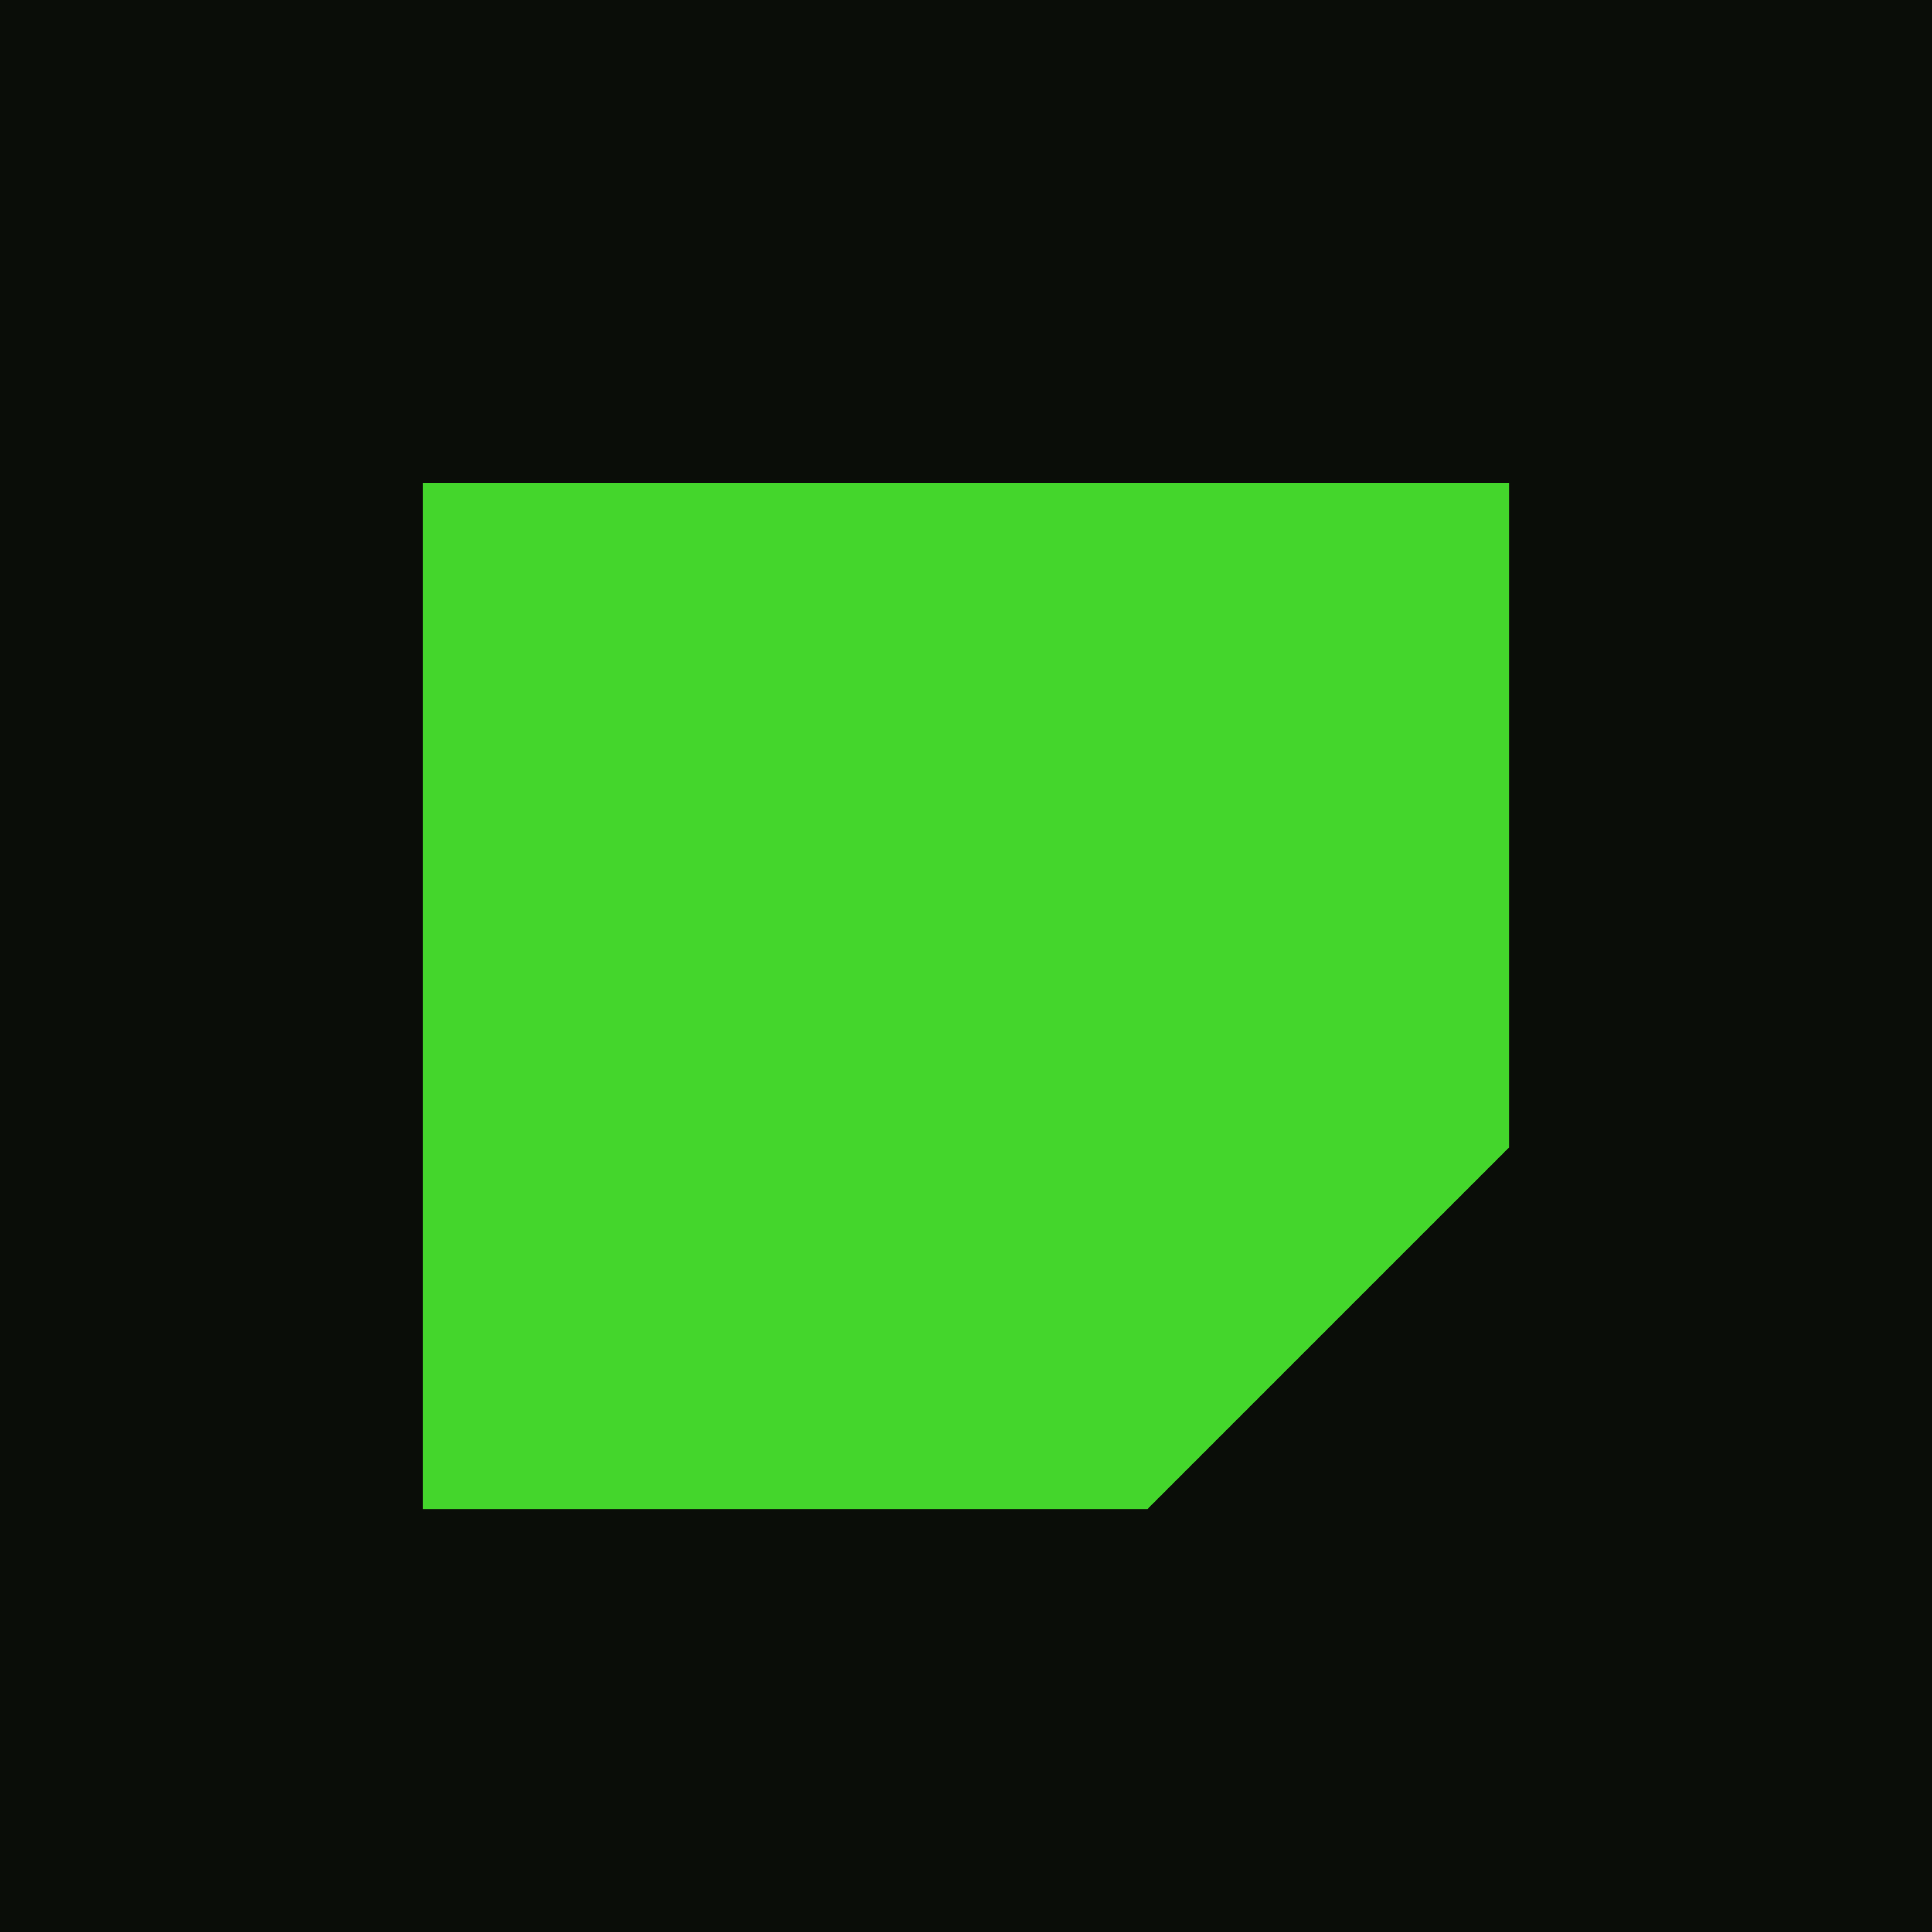
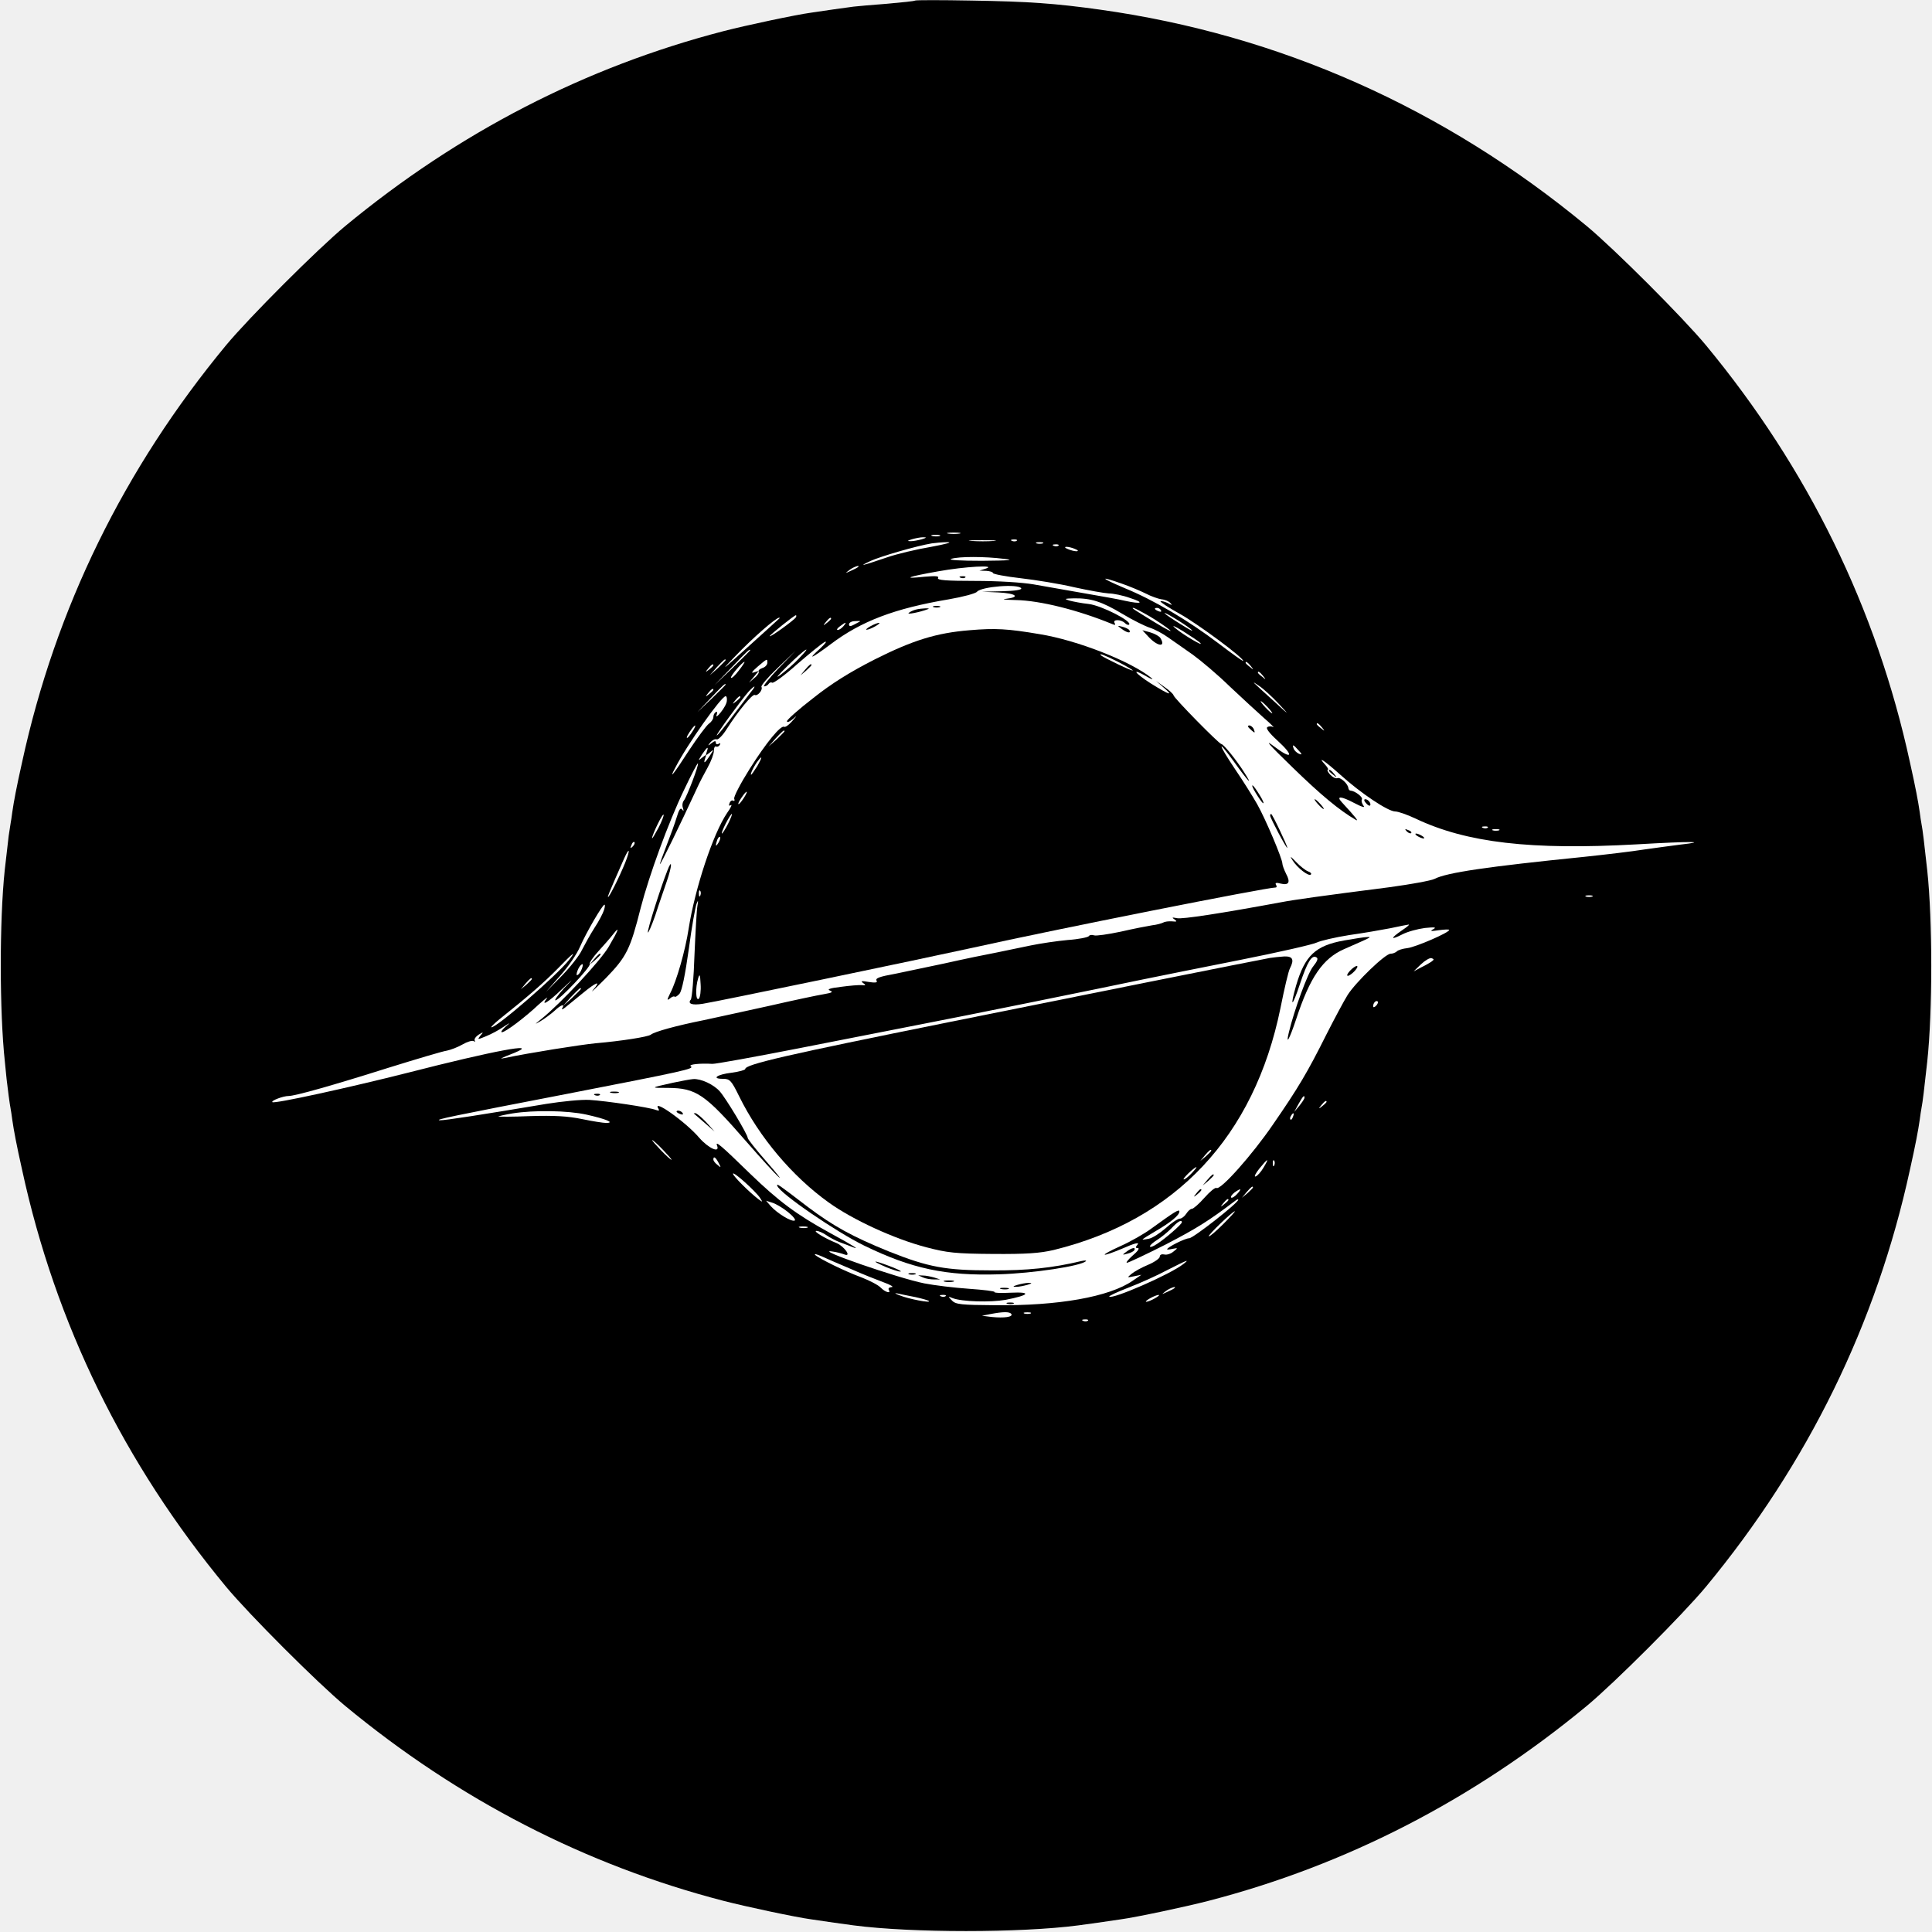
- <svg xmlns="http://www.w3.org/2000/svg" width="64" height="64" viewBox="0 0 64 64">
-   <rect width="64" height="64" fill="#0A0D08" />
-   <path d="M14 16 L50 16 L50 38 L38 50 L14 50 Z" fill="#44D62C" />
+ <svg xmlns="http://www.w3.org/2000/svg" version="1.0" width="1024pt" height="1024pt" viewBox="0 0 1024 1024" preserveAspectRatio="xMidYMid meet">
+   <g transform="translate(0,1024) scale(0.1,-0.1)" fill="#000000" stroke="none">
+     <path fill="#ffffff" stroke="none" d="M4850 10237 c-3 -3 -70 -10 -150 -17 -80 -6 -158 -13 -175 -15 -32 -4 -167 -23 -225 -32 -82 -11 -345 -67 -465 -98 -733 -190 -1405 -537 -2005 -1033 -148 -123 -509 -484 -632 -632 -541 -654 -904 -1395 -1081 -2210 -30 -134 -44 -209 -52 -265 -3 -23 -7 -50 -9 -60 -2 -11 -6 -40 -10 -65 -5 -42 -8 -69 -21 -182 -28 -266 -28 -752 1 -1018 2 -25 7 -65 9 -90 7 -60 16 -130 21 -155 2 -10 6 -37 9 -60 8 -56 22 -131 52 -265 177 -816 539 -1555 1081 -2210 123 -148 484 -509 632 -632 600 -496 1272 -843 2005 -1033 120 -31 383 -87 465 -98 58 -9 193 -28 225 -32 305 -40 885 -40 1190 0 32 4 167 23 225 32 82 11 345 67 465 98 733 190 1405 537 2005 1033 148 123 509 484 632 632 541 654 904 1395 1081 2210 30 134 44 209 52 265 3 23 7 50 9 60 7 35 15 105 31 250 28 262 28 748 0 1010 -16 145 -24 215 -31 250 -2 10 -6 37 -9 60 -8 56 -22 131 -52 265 -177 815 -540 1556 -1081 2210 -123 148 -484 509 -632 632 -755 625 -1629 1014 -2580 1147 -237 33 -376 43 -680 48 -162 3 -297 3 -300 0z" />
+     <path d="M4850 10237 c-3 -3 -70 -10 -150 -17 -80 -6 -158 -13 -175 -15 -32 -4 -167 -23 -225 -32 -82 -11 -345 -67 -465 -98 -733 -190 -1405 -537 -2005 -1033 -148 -123 -509 -484 -632 -632 -541 -654 -904 -1395 -1081 -2210 -30 -134 -44 -209 -52 -265 -3 -23 -7 -50 -9 -60 -2 -11 -6 -40 -10 -65 -5 -42 -8 -69 -21 -182 -28 -266 -28 -752 1 -1018 2 -25 7 -65 9 -90 7 -60 16 -130 21 -155 2 -10 6 -37 9 -60 8 -56 22 -131 52 -265 177 -816 539 -1555 1081 -2210 123 -148 484 -509 632 -632 600 -496 1272 -843 2005 -1033 120 -31 383 -87 465 -98 58 -9 193 -28 225 -32 305 -40 885 -40 1190 0 32 4 167 23 225 32 82 11 345 67 465 98 733 190 1405 537 2005 1033 148 123 509 484 632 632 541 654 904 1395 1081 2210 30 134 44 209 52 265 3 23 7 50 9 60 7 35 15 105 31 250 28 262 28 748 0 1010 -16 145 -24 215 -31 250 -2 10 -6 37 -9 60 -8 56 -22 131 -52 265 -177 815 -540 1556 -1081 2210 -123 148 -484 509 -632 632 -755 625 -1629 1014 -2580 1147 -237 33 -376 43 -680 48 -162 3 -297 3 -300 0z m234.9 -2825.1 c-16.9 -2.6 -42.9 -2.6 -58.5 0 -16.9 2.6 -3.9 5.2 28.6 5.2 32.5 0 45.5 -2.6 29.9 -5.2 z m-104 -13 c-9.1 -2.6 -27.3 -2.6 -39 0 -13 3.9 -5.2 6.5 15.6 6.5 22.1 0 31.2 -2.6 23.4 -6.5 z m-94.9 -16.9 c-18.2 -5.2 -44.2 -10.4 -58.5 -10.4 -20.8 0 -19.5 2.6 6.5 10.4 18.2 5.2 44.2 10.4 58.5 10.4 20.8 0 19.5 -2.6 -6.5 -10.4 z m380.9 -9.1 c-29.9 -2.6 -83.2 -2.6 -117 0 -33.8 2.6 -9.1 3.9 54.6 3.9 65 0 92.3 -1.3 62.4 -3.9 z m122.2 1.3 c-3.9 -3.9 -15.6 -5.2 -24.7 -1.3 -10.4 3.9 -6.5 7.8 7.8 7.8 14.3 1.3 22.1 -2.6 16.9 -6.5 z m-453.7 -32.5 c-76.7 -13 -182 -37.7 -234 -55.9 -141.7 -48.1 -152.1 -49.4 -88.4 -19.5 53.3 24.7 245.7 80.6 325 93.6 18.2 2.6 55.9 6.5 84.5 6.5 28.6 0 -10.4 -10.4 -87.1 -24.7 z m591.5 18.2 c-9.1 -2.6 -24.7 -2.6 -32.5 0 -9.1 3.9 -2.6 6.5 15.6 6.5 18.2 0 24.7 -2.6 16.9 -6.5 z m83.2 -11.7 c-3.9 -3.9 -15.6 -5.2 -24.7 -1.3 -10.4 3.9 -6.5 7.8 7.8 7.8 14.3 1.3 22.1 -2.6 16.9 -6.5 z m88.4 -18.2 c16.9 -6.5 18.2 -11.7 6.5 -11.7 -10.4 0 -31.2 5.2 -45.5 11.7 -16.9 6.5 -18.2 11.7 -6.5 11.7 10.4 0 31.2 -5.2 45.5 -11.7 z m-377 -52 c59.8 -6.5 31.2 -9.1 -117 -10.4 -115.7 0 -182 3.9 -162.5 10.4 40.3 13 176.8 13 279.5 0 z m-774.8 -44.2 c-2.6 -2.6 -19.5 -11.7 -37.7 -19.5 -31.2 -14.3 -31.2 -14.3 -7.8 3.9 20.8 16.9 63.7 31.2 45.5 15.6 z m677.3 -7.8 l-32.5 -10.4 36.4 -1.3 c19.5 -1.3 35.1 -6.5 35.1 -11.7 0 -5.2 66.3 -18.2 146.9 -27.3 79.3 -9.1 208 -29.9 284.7 -48.1 76.7 -16.9 158.6 -31.2 182 -32.5 23.4 0 75.4 -10.4 114.4 -24.7 76.7 -24.7 61.1 -33.8 -28.6 -14.3 -31.2 7.8 -128.7 24.7 -218.4 40.3 -89.7 15.6 -209.3 36.4 -266.5 46.8 -62.4 10.4 -185.9 18.2 -309.4 18.2 -152.1 0 -202.8 3.9 -196.3 15.6 6.5 10.4 -11.7 11.7 -72.8 6.5 -122.2 -13 -88.4 0 72.8 28.6 143 26 317.2 35.1 252.2 14.3 z m721.5 -79.3 c41.6 -14.3 100.1 -39 128.7 -53.3 27.3 -14.3 65 -27.3 81.9 -29.9 18.2 -1.3 39 -10.4 46.8 -19.5 13 -13 9.1 -13 -14.3 0 -16.9 7.8 -33.8 11.7 -37.7 9.1 -2.6 -3.9 42.9 -33.8 104 -67.6 94.9 -53.3 334.1 -230.1 334.1 -248.3 0 -3.9 -58.5 37.7 -130 92.3 -161.2 122.2 -343.2 230.1 -499.2 293.8 -128.7 54.6 -136.5 66.3 -14.3 23.4 z m-533 -24.7 c5.2 -7.8 -32.5 -14.3 -100.1 -15.6 l-107.9 -2.6 88.4 -3.9 c93.6 -5.2 117 -24.7 39 -33.8 -27.3 -2.6 -3.9 -5.2 52 -6.5 130 -2.6 330.2 -53.3 508.3 -126.1 18.2 -7.8 22.1 -6.5 15.6 3.9 -13 20.8 33.8 20.8 54.6 0 7.8 -7.8 18.2 -11.7 22.1 -7.8 18.2 16.9 -146.9 101.4 -214.5 109.2 -37.7 3.9 -83.2 13 -102.7 18.2 -28.6 9.1 -24.7 10.4 24.7 11.7 91 1.3 146.9 -16.9 256.1 -81.9 55.9 -33.8 122.2 -66.3 146.9 -74.1 24.7 -7.8 68.9 -31.2 97.5 -52 28.6 -19.5 87.1 -61.1 130 -91 42.9 -31.2 131.3 -105.3 195 -167.7 65 -61.1 146.9 -136.5 182 -167.7 36.4 -31.2 57.2 -53.3 49.4 -48.1 -9.1 5.2 -23.4 5.2 -31.2 0 -10.4 -5.2 9.1 -31.2 53.3 -71.5 91 -83.2 78 -104 -19.5 -29.9 -54.6 41.6 -26 9.1 97.5 -110.5 150.8 -146.9 249.6 -228.8 336.7 -279.5 18.2 -10.4 1.3 11.7 -74.1 93.6 -31.2 33.8 -3.9 32.5 65 -3.9 41.6 -22.1 61.1 -27.3 50.7 -15.6 -9.1 11.7 -13 27.3 -9.1 33.8 7.8 11.7 -36.4 45.5 -59.8 46.8 -6.5 0 -10.4 6.5 -11.7 13 -1.3 22.1 -41.6 59.8 -58.5 53.3 -9.1 -3.9 -26 5.2 -39 19.5 -11.7 13 -16.9 24.7 -11.7 24.7 5.2 0 0 11.7 -13 26 -46.8 50.7 -6.5 24.7 80.6 -53.3 107.9 -97.5 252.2 -193.7 289.9 -193.7 15.6 0 63.7 -16.9 107.9 -37.7 270.4 -128.7 613.6 -167.7 1172.6 -136.5 292.5 16.9 382.2 15.6 231.4 -1.3 -41.6 -5.2 -127.4 -16.9 -192.4 -26 -63.7 -10.4 -208 -27.3 -318.5 -39 -513.5 -52 -728 -83.2 -793 -117 -18.2 -9.1 -126.1 -28.6 -240.5 -44.2 -356.2 -45.5 -504.4 -66.3 -572 -79.3 -315.9 -58.5 -525.2 -91 -552.5 -84.5 -26 5.2 -28.6 3.9 -13 -6.5 15.6 -11.7 13 -13 -13 -10.4 -18.2 1.3 -39 -1.3 -46.8 -6.5 -7.8 -3.9 -33.8 -11.7 -58.5 -14.3 -24.7 -3.9 -98.8 -18.2 -166.4 -33.8 -67.6 -14.3 -131.3 -23.4 -141.7 -19.5 -11.7 3.9 -23.4 2.6 -27.3 -3.9 -3.9 -6.5 -54.6 -16.9 -111.8 -20.8 -57.2 -5.2 -144.3 -18.2 -195 -28.6 -49.4 -10.4 -131.3 -27.3 -182 -37.7 -49.4 -9.1 -175.5 -35.1 -279.5 -58.5 -104 -22.1 -217.1 -45.5 -253.5 -53.3 -93.6 -16.9 -111.8 -24.7 -102.7 -39 5.2 -9.1 -10.4 -10.4 -42.9 -5.2 -36.4 6.5 -44.2 5.2 -29.9 -5.2 16.9 -11.7 15.6 -14.3 -6.5 -11.7 -14.3 1.3 -63.7 -2.6 -110.5 -9.1 -57.2 -6.5 -75.4 -13 -58.5 -19.5 19.5 -7.8 11.7 -11.7 -32.5 -19.5 -32.5 -5.2 -161.2 -32.5 -286 -61.1 -124.8 -27.3 -283.4 -62.4 -351 -76.7 -143 -28.6 -261.3 -61.1 -279.5 -76.7 -15.6 -11.7 -157.3 -33.8 -292.5 -45.5 -80.6 -7.8 -351 -50.7 -481 -78 -32.5 -6.5 -28.6 -3.9 50.7 27.3 141.7 58.5 -113.1 10.4 -564.2 -105.3 -308.1 -78 -709.8 -166.4 -718.9 -156 -7.8 7.8 57.2 32.5 85.8 32.5 35.1 0 232.7 55.9 529.1 149.5 150.8 46.8 289.9 88.4 310.7 91 19.5 3.9 57.2 18.2 81.9 32.5 24.7 14.3 50.7 22.1 58.5 18.2 7.8 -5.2 10.4 -3.9 6.5 2.6 -3.9 7.8 5.2 20.8 20.8 31.2 26 15.6 27.3 15.6 9.1 -5.2 -16.9 -22.1 -15.6 -22.1 31.2 -2.6 26 10.4 67.6 32.5 89.7 48.1 41.6 27.3 41.6 27.3 10.4 0 -16.9 -15.6 -24.7 -27.3 -16.9 -27.3 18.2 0 123.5 79.3 196.3 148.2 32.5 28.6 50.7 42.9 41.6 31.2 -35.1 -45.5 6.5 -22.1 76.7 45.5 68.9 65 70.2 65 13 6.5 -31.2 -35.1 -50.7 -62.4 -44.2 -62.4 20.8 0 189.8 179.4 182 192.4 -3.9 5.2 16.9 36.4 46.8 68.9 28.6 31.2 63.7 71.5 76.7 88.4 37.7 48.1 29.9 24.7 -23.4 -66.3 -45.5 -76.7 -252.2 -297.7 -354.9 -380.9 -39 -31.2 -40.3 -32.5 -6.5 -13 22.1 13 53.3 36.4 72.8 53.3 35.1 33.8 58.5 41.6 42.9 15.6 -5.2 -9.1 1.3 -7.8 15.6 3.9 13 10.4 54.6 44.2 91 74.1 75.4 62.4 102.7 71.5 55.9 18.2 -16.9 -20.8 14.3 9.1 68.9 63.7 109.2 113.1 128.7 150.8 184.6 373.1 44.2 170.3 145.6 449.8 230.1 625.3 37.7 79.3 70.2 141.7 72.8 139.1 6.5 -6.5 -58.5 -176.8 -74.1 -196.3 -7.8 -9.1 -10.4 -27.3 -5.2 -40.3 5.2 -16.9 3.9 -19.5 -3.9 -7.8 -9.1 11.7 -16.9 0 -28.6 -39 -9.1 -31.2 -33.8 -98.8 -54.6 -152.1 -20.8 -53.3 -36.4 -97.5 -35.1 -98.8 3.9 -2.6 106.6 208 193.7 396.5 14.3 32.5 41.6 84.5 59.8 117 18.2 32.5 32.5 71.5 32.5 87.1 0 16.9 5.2 26 11.7 23.4 5.2 -3.9 14.3 0 19.5 7.8 5.2 10.4 3.9 11.7 -5.2 6.5 -9.1 -5.2 -15.6 -2.6 -15.6 6.5 0 10.4 -6.5 9.1 -22.1 -2.6 -20.8 -16.9 -22.1 -15.6 -6.5 3.9 10.4 11.7 24.7 19.5 33.8 15.6 7.8 -2.6 32.5 22.1 53.3 55.9 59.8 93.6 136.5 187.2 148.2 179.4 14.3 -7.8 44.2 27.3 35.1 42.9 -3.9 6.5 35.1 52 87.1 101.4 l93.6 89.7 -91 -93.6 c-49.4 -52 -83.2 -94.9 -75.4 -94.9 9.1 0 19.5 6.5 23.4 13 5.2 7.8 13 10.4 19.5 6.5 6.5 -3.9 66.3 39 131.3 97.5 66.3 57.2 131.3 110.5 146.9 118.3 14.3 6.5 3.9 -7.8 -23.4 -33.8 -72.8 -65 -49.4 -55.9 53.3 20.8 162.5 123.5 341.9 191.1 627.9 239.2 75.4 13 143 31.2 149.5 40.3 23.4 27.3 218.4 42.9 234 18.2 z m679.9 -148.2 c41.6 -24.7 89.7 -57.2 107.9 -72.8 16.9 -14.3 -18.2 2.6 -79.3 40.3 -118.3 72.8 -126.1 76.7 -113.1 76.7 3.9 0 41.6 -19.5 84.5 -44.2 z m61.1 31.2 c3.9 -7.8 -1.3 -9.1 -11.7 -5.2 -23.4 9.1 -27.3 18.2 -9.1 18.2 7.8 0 16.9 -5.2 20.8 -13 z m157.3 -98.8 c20.8 -18.2 0 -7.8 -45.5 20.8 -46.8 28.6 -87.1 55.9 -91 61.1 -16.9 18.2 101.4 -53.3 136.5 -81.9 z m-2093 61.1 c-10.4 -15.6 -137.8 -107.9 -137.8 -98.8 0 6.5 130 110.5 137.8 110.5 3.9 0 3.9 -5.2 0 -11.7 z m-87.1 -5.2 c-2.6 -2.6 -78 -71.5 -167.7 -152.1 -140.4 -127.4 -149.5 -133.9 -65 -46.8 91 94.9 214.5 202.8 231.4 202.8 3.9 0 3.9 -1.3 1.3 -3.9 z m274.3 -1.3 c0 -2.6 -10.4 -13 -22.1 -22.1 -20.8 -16.9 -22.1 -15.6 -5.2 5.2 16.9 20.8 27.3 27.3 27.3 16.9 z m153.4 -14.3 c-2.6 -1.3 -15.6 -9.1 -31.2 -16.9 -19.5 -10.4 -27.3 -10.4 -27.3 1.3 0 9.1 14.3 16.9 31.2 16.9 18.2 1.3 29.9 1.3 27.3 -1.3 z m-88.4 -26 c-9.1 -10.4 -22.1 -19.5 -29.9 -19.5 -7.8 0 -2.6 9.1 11.7 19.5 32.5 24.7 39 24.7 18.2 0 z m1891.5 -88.4 c23.4 -23.4 -92.3 44.2 -131.3 78 -23.4 19.5 -9.1 14.3 40.3 -15.6 42.9 -27.3 84.5 -54.6 91 -62.4 z m-2385.5 -39 c0 -1.3 -42.9 -44.2 -93.6 -93.6 l-94.9 -91 91 94.9 c83.2 87.1 97.5 100.1 97.5 89.7 z m258.7 -42.9 c-23.4 -26 -67.6 -63.7 -96.2 -85.8 -32.5 -24.7 -19.5 -7.8 36.4 46.8 91 89.7 137.8 119.6 59.8 39 z m-388.7 -9.1 c0 -2.6 -19.5 -20.8 -41.6 -42.9 l-42.9 -37.7 37.7 42.9 c36.4 39 46.8 48.1 46.8 37.7 z m221 -14.3 c0 -10.4 -11.7 -23.4 -26 -27.3 -14.3 -5.2 -23.4 -13 -19.5 -18.2 2.6 -6.5 -6.5 -22.1 -23.4 -35.1 l-28.6 -24.7 26 31.2 26 31.2 -26 -7.8 c-16.9 -6.5 -9.1 5.2 19.5 29.9 53.3 45.5 52 44.2 52 20.8 z m-150.8 -40.3 c-19.5 -26 -37.7 -42.9 -41.6 -39 -6.5 6.5 59.8 84.5 71.5 84.5 2.6 0 -10.4 -20.8 -29.9 -45.5 z m2713.1 23.4 c16.9 -20.8 15.6 -22.1 -3.9 -5.2 -13 9.1 -23.4 19.5 -23.4 22.1 0 10.4 10.4 3.9 27.3 -16.9 z m-2848.3 3.9 c0 -2.6 -10.4 -13 -22.1 -22.1 -20.8 -16.9 -22.1 -15.6 -5.2 5.2 16.9 20.8 27.3 27.3 27.3 16.9 z m2913.3 -55.9 c16.9 -20.8 15.6 -22.1 -3.9 -5.2 -13 9.1 -23.4 19.5 -23.4 22.1 0 10.4 10.4 3.9 27.3 -16.9 z m83.2 -148.2 c59.8 -63.7 58.5 -63.7 -26 14.3 -122.2 110.5 -123.5 111.8 -78 80.6 22.1 -14.3 68.9 -57.2 104 -94.9 z m-2931.5 101.4 c0 -1.3 -33.8 -35.1 -74.1 -74.1 l-75.4 -71.5 71.5 75.4 c65 68.9 78 80.6 78 70.2 z m133.9 -39 c-13 -16.9 -57.2 -75.4 -98.8 -130 -41.6 -55.9 -78 -100.1 -81.9 -100.1 -7.8 0 130 188.5 167.7 231.4 35.1 37.7 44.2 36.4 13 -1.3 z m-198.9 11.7 c0 -2.6 -10.4 -13 -22.1 -22.1 -20.8 -16.9 -22.1 -15.6 -5.2 5.2 16.9 20.8 27.3 27.3 27.3 16.9 z m71.5 -57.2 c0 -14.3 -15.6 -41.6 -32.5 -62.4 -16.9 -20.8 -26 -27.3 -22.1 -14.3 5.2 14.3 3.9 20.8 -3.9 15.6 -7.8 -3.9 -13 -15.6 -13 -26 0 -10.4 -10.4 -26 -23.4 -35.1 -13 -9.1 -61.1 -74.1 -106.6 -143 -81.9 -127.4 -109.2 -159.9 -71.5 -89.7 62.4 122.2 244.4 378.3 266.5 378.3 5.2 0 7.8 -10.4 6.5 -23.4 z m71.5 18.2 c0 -2.6 -10.4 -13 -22.1 -22.1 -20.8 -16.9 -22.1 -15.6 -5.2 5.2 16.9 20.8 27.3 27.3 27.3 16.9 z m2795 -53.3 c16.9 -18.2 27.3 -32.5 23.4 -32.5 -2.6 0 -19.5 14.3 -36.4 32.5 -16.9 18.2 -27.3 32.5 -23.4 32.5 2.6 0 19.5 -14.3 36.4 -32.5 z m287.3 -106.6 c16.9 -20.8 15.6 -22.1 -3.9 -5.2 -13 9.1 -23.4 19.5 -23.4 22.1 0 10.4 10.4 3.9 27.3 -16.9 z m-3337.1 -23.4 c-11.7 -18.2 -23.4 -32.5 -27.3 -32.5 -6.5 0 6.5 23.4 26 49.4 22.1 28.6 23.4 16.9 1.3 -16.9 z m3212.3 -97.5 c20.8 -22.1 20.8 -26 3.9 -19.5 -11.7 5.2 -24.7 16.9 -28.6 27.3 -9.1 24.7 -2.6 23.4 24.7 -7.8 z m-3135.6 -9.1 c-7.8 -20.8 -6.5 -22.1 15.6 -3.9 23.4 19.5 23.4 18.2 1.3 -15.6 -27.3 -41.6 -36.4 -46.8 -24.7 -13 7.8 19.5 6.5 20.8 -15.6 2.6 -23.4 -19.5 -23.4 -18.2 -1.3 16.9 27.3 40.3 36.4 45.5 24.7 13 z m-256.1 -403 c-18.2 -33.8 -32.5 -58.5 -33.8 -54.6 0 16.9 54.6 131.3 61.1 124.8 2.6 -3.9 -9.1 -35.1 -27.3 -70.2 z m4395.3 1.3 c-3.9 -3.9 -15.6 -5.2 -24.7 -1.3 -10.4 3.9 -6.5 7.8 7.8 7.8 14.3 1.3 22.1 -2.6 16.9 -6.5 z m59.8 -14.3 c-9.1 -2.6 -24.7 -2.6 -32.5 0 -9.1 3.9 -2.6 6.5 15.6 6.5 18.2 0 24.7 -2.6 16.9 -6.5 z m-4591.6 -85.8 c-13 -11.7 -14.3 -10.4 -6.5 7.8 3.9 13 11.7 19.5 15.6 15.6 3.9 -3.9 0 -14.3 -9.1 -23.4 z m-40.3 -87.1 c-29.9 -74.1 -89.7 -193.7 -91 -179.4 0 5.2 15.6 42.9 33.8 84.5 18.2 41.6 41.6 94.9 52 118.3 29.9 66.3 33.8 48.1 5.2 -23.4 z m5125.9 -178.1 c-9.1 -2.6 -24.7 -2.6 -32.5 0 -9.1 3.9 -2.6 6.5 15.6 6.5 18.2 0 24.7 -2.6 16.9 -6.5 z m-5237.7 -71.5 c-5.2 -16.9 -27.3 -59.8 -50.7 -94.9 -23.4 -36.4 -52 -89.7 -66.3 -117 -13 -28.6 -61.1 -89.7 -106.6 -136.5 l-83.2 -84.5 74.1 84.5 c41.6 45.5 89.7 115.7 106.6 156 33.8 76.7 118.3 221 128.7 221 3.9 0 2.6 -13 -2.6 -28.6 z m4228.9 -107.9 c-62.4 -42.9 -61.1 -53.3 2.6 -20.8 27.3 14.3 80.6 28.6 119.6 33.8 52 5.2 63.7 3.9 44.2 -6.5 -19.5 -10.4 -13 -11.7 29.9 -5.2 29.9 3.9 54.6 5.2 54.6 1.3 0 -14.3 -178.1 -91 -221 -96.2 -24.7 -2.6 -50.7 -10.4 -57.2 -18.2 -7.8 -6.5 -22.1 -11.7 -32.5 -11.7 -28.6 0 -184.6 -150.8 -227.5 -218.4 -19.5 -31.2 -70.2 -126.1 -113.1 -210.6 -100.1 -200.2 -149.5 -283.4 -283.4 -477.1 -109.2 -159.9 -278.2 -349.7 -299 -335.4 -6.5 3.9 -35.1 -19.5 -63.7 -52 -28.6 -32.5 -58.5 -58.5 -66.3 -58.5 -7.8 0 -20.8 -11.7 -29.9 -26 -9.1 -14.3 -24.7 -26 -33.8 -26 -10.4 0 -44.2 -22.1 -75.4 -50.7 -31.2 -27.3 -71.5 -53.3 -89.7 -55.9 -18.2 -3.9 -32.5 -5.2 -32.5 -3.9 0 2.6 31.2 22.1 68.9 44.2 80.6 46.8 126.1 84.5 126.1 104 0 15.6 -27.3 -2.6 -149.5 -91 -35.1 -26 -107.9 -67.6 -159.9 -91 -120.9 -54.6 -113.1 -65 10.4 -13 58.5 26 88.4 33.8 78 20.8 -13 -15.6 -13 -19.5 1.3 -19.5 10.4 -1.3 -2.6 -18.2 -27.3 -39 -24.7 -22.1 -37.7 -39 -31.2 -39 7.8 0 101.4 44.2 206.7 97.5 162.5 84.5 223.6 122.2 367.9 231.4 7.8 6.5 15.6 9.1 15.6 5.2 0 -16.9 -239.2 -204.1 -260 -204.1 -22.1 0 -117 -48.1 -117 -58.5 0 -2.6 13 -1.3 29.9 2.6 28.6 5.2 28.6 5.2 2.6 -15.6 -14.3 -11.7 -36.4 -18.2 -48.1 -14.3 -13 2.6 -23.4 -1.3 -23.4 -11.7 0 -9.1 -27.3 -28.6 -61.1 -42.9 -35.1 -14.3 -74.1 -36.4 -88.4 -48.1 -24.7 -20.8 -24.7 -20.8 13 -13 l39 7.8 -45.5 -31.2 c-123.5 -85.8 -395.2 -133.9 -730.6 -130 -178.1 1.3 -208 3.9 -227.5 24.7 -22.1 22.1 -22.1 23.4 2.6 13 50.7 -19.5 200.2 -23.4 282.1 -9.1 126.1 24.7 139.1 42.9 27.3 37.7 -50.7 -2.6 -91 -1.3 -87.1 3.9 2.6 3.9 -58.5 11.7 -135.2 16.9 -76.7 5.2 -183.3 18.2 -236.6 28.6 -137.8 27.3 -595.4 185.9 -487.5 169 22.1 -2.6 49.4 -10.4 63.7 -15.6 40.3 -15.6 1.3 41.6 -40.3 59.8 -65 26 -127.4 65 -107.9 65 11.7 0 35.1 -10.4 52 -22.1 18.2 -13 50.7 -29.9 71.5 -37.7 22.1 -7.8 50.7 -19.5 65 -24.7 48.1 -19.5 14.3 2.6 -119.6 75.4 -175.5 96.2 -270.4 167.7 -419.9 312 -156 152.1 -185.9 176.8 -175.5 149.5 16.9 -42.9 -44.2 -15.6 -93.6 40.3 -71.5 84.5 -253.5 213.2 -217.1 154.7 6.5 -10.4 2.6 -11.7 -13 -6.5 -35.1 14.3 -266.5 48.1 -352.3 53.3 -42.9 2.6 -145.6 -7.8 -227.5 -20.8 -340.6 -57.2 -540.8 -88.4 -565.5 -87.1 -32.5 2.6 63.7 22.1 676 140.4 621.4 120.9 674.7 132.6 653.9 145.6 -15.6 10.4 49.4 16.9 114.4 13 14.3 -1.3 222.3 36.4 461.5 83.2 239.2 46.8 525.2 102.7 635.7 124.8 231.4 44.2 960.7 192.4 1183 239.2 81.9 16.9 315.9 63.7 518.7 104 202.8 40.3 386.1 81.9 405.6 92.3 19.5 9.1 96.2 27.3 170.3 39 74.1 10.4 171.6 27.3 218.4 36.4 46.8 10.4 89.7 18.2 97.5 19.5 6.5 0 -9.1 -13 -36.4 -31.2 z m-4414.8 -157.3 c-65 -81.9 -380.9 -356.2 -410.8 -356.2 -5.2 0 14.3 19.5 42.9 42.9 152.1 120.9 237.9 196.3 308.1 267.8 81.9 84.5 102.7 100.1 59.8 45.5 z m4572.1 -7.8 c-9.1 -6.5 -33.8 -20.8 -55.9 -31.2 l-39 -20.8 39 37.7 c22.1 20.8 46.8 35.1 55.9 32.5 14.3 -5.2 14.3 -7.8 0 -18.2 z m-4508.4 -49.4 c-7.8 -15.6 -18.2 -24.7 -22.1 -22.1 -2.6 3.9 1.3 19.5 9.1 35.1 7.8 15.6 18.2 24.7 22.1 22.1 2.6 -3.9 -1.3 -19.5 -9.1 -35.1 z m-260 -42.9 c0 -2.6 -13 -15.6 -28.6 -29.9 l-29.9 -24.7 24.7 29.9 c23.4 27.3 33.8 35.1 33.8 24.7 z m260 -52 c0 -2.6 -22.1 -24.7 -48.1 -49.4 l-49.4 -44.2 44.2 49.4 c42.9 44.2 53.3 54.6 53.3 44.2 z m4214.6 -89.7 c-9.1 -9.1 -15.6 -10.4 -15.6 -2.6 0 18.2 15.6 33.8 24.7 24.7 2.6 -3.9 -1.3 -14.3 -9.1 -22.1 z m-379.6 -487.5 c0 -6.5 -13 -24.7 -27.3 -42.9 l-27.3 -32.5 23.4 42.9 c23.4 41.6 31.2 49.4 31.2 32.5 z m117 -22.1 c0 -2.6 -10.4 -13 -22.1 -22.1 -20.8 -16.9 -22.1 -15.6 -5.2 5.2 16.9 20.8 27.3 27.3 27.3 16.9 z m-3922.1 -67.6 c104 -23.4 150.8 -42.9 105.3 -44.2 -15.6 0 -74.1 9.1 -130 20.8 -75.4 15.6 -146.9 19.5 -274.3 15.6 -94.9 -3.9 -170.3 -3.9 -169 -1.3 2.6 1.3 36.4 9.1 75.4 15.6 114.4 18.2 292.5 15.6 392.6 -6.5 z m3744 -11.7 c-3.9 -11.7 -10.4 -18.2 -13 -14.3 -3.9 3.9 -2.6 11.7 2.6 19.5 11.7 20.8 19.5 16.9 10.4 -5.2 z m-3338.4 -175.5 c27.3 -28.6 48.1 -52 44.2 -52 -3.9 0 -29.9 23.4 -57.2 52 -27.3 28.6 -48.1 52 -44.2 52 3.9 0 29.9 -23.4 57.2 -52 z m293.8 -67.6 c14.3 -27.3 14.3 -28.6 -5.2 -11.7 -13 9.1 -22.1 22.1 -22.1 28.6 0 19.5 11.7 13 27.3 -16.9 z m2888.6 -26 c-13 -22.1 -31.2 -42.9 -41.6 -46.8 -10.4 -3.9 -1.3 15.6 19.5 41.6 46.8 57.2 54.6 59.8 22.1 5.2 z m57.2 13 c-3.9 -10.4 -7.8 -6.5 -7.8 7.8 -1.3 14.3 2.6 22.1 6.5 16.9 3.9 -3.9 5.2 -15.6 1.3 -24.7 z m-2726.1 -172.9 c15.6 -24.7 15.6 -24.7 -7.8 -7.8 -49.4 37.7 -135.2 123.5 -135.2 135.2 0 15.6 118.3 -91 143 -127.4 z m2613 54.6 c0 -2.6 -13 -15.6 -28.6 -29.9 l-29.9 -24.7 24.7 29.9 c23.4 27.3 33.8 35.1 33.8 24.7 z m-84.5 -35.1 c-13 -14.3 -27.3 -22.1 -31.2 -18.2 -3.9 3.9 3.9 15.6 16.9 26 36.4 26 41.6 22.1 14.3 -7.8 z m-45.5 -31.2 c0 -2.6 -10.4 -13 -22.1 -22.1 -20.8 -16.9 -22.1 -15.6 -5.2 5.2 16.9 20.8 27.3 27.3 27.3 16.9 z m-2334.8 -63.7 c27.3 -22.1 44.2 -42.9 35.1 -45.5 -18.2 -6.5 -92.3 39 -126.1 76.7 l-24.7 28.6 32.5 -10.4 c18.2 -5.2 55.9 -27.3 83.2 -49.4 z m2306.2 -65 c-37.7 -37.7 -71.5 -66.3 -75.4 -63.7 -6.5 5.2 126.1 132.6 137.8 132.6 3.9 0 -24.7 -31.2 -62.4 -68.9 z m-218.4 10.4 c0 -10.4 -88.4 -87.1 -131.3 -114.4 -20.8 -14.3 -37.7 -19.5 -37.7 -13 0 6.5 16.9 20.8 37.7 33.8 20.8 13 54.6 40.3 75.4 61.1 33.8 36.4 55.9 49.4 55.9 32.5 z m-1985.1 -28.6 c-9.1 -2.6 -27.3 -2.6 -39 0 -13 3.9 -5.2 6.5 15.6 6.5 22.1 0 31.2 -2.6 23.4 -6.5 z m230.1 -218.4 c61.1 -27.3 140.4 -58.5 175.5 -71.5 36.4 -13 54.6 -24.7 41.6 -24.7 -13 -1.3 -19.5 -6.5 -15.6 -14.3 14.3 -22.1 -16.9 -14.3 -41.6 10.4 -13 14.3 -58.5 37.7 -101.4 54.6 -85.8 31.2 -226.2 100.1 -247 119.6 -6.5 7.8 7.8 3.9 32.5 -6.5 24.7 -11.7 94.9 -41.6 156 -67.6 z m1761.5 24.7 c-70.2 -54.6 -374.4 -187.2 -391.3 -171.6 -2.6 3.9 42.9 24.7 102.7 48.1 58.5 22.1 150.8 63.7 204.1 92.3 107.9 54.6 123.5 61.1 84.5 31.2 z m-46.8 -127.4 c-2.6 -2.6 -19.5 -11.7 -37.7 -19.5 -31.2 -14.3 -31.2 -14.3 -7.8 3.9 20.8 16.9 63.7 31.2 45.5 15.6 z m-1371.5 -46.8 c35.1 -7.8 67.6 -16.9 71.5 -20.8 11.7 -11.7 -106.6 10.4 -154.7 29.9 -24.7 9.1 -31.2 14.3 -13 10.4 18.2 -3.9 61.1 -13 96.2 -19.5 z m159.9 5.2 c-3.9 -3.9 -15.6 -5.2 -24.7 -1.3 -10.4 3.9 -6.5 7.8 7.8 7.8 14.3 1.3 22.1 -2.6 16.9 -6.5 z m1108.9 -11.7 c-18.2 -10.4 -37.7 -18.2 -45.5 -18.2 -6.5 0 1.3 7.8 19.5 18.2 18.2 10.4 39 18.2 45.5 18.2 7.8 0 -1.3 -7.8 -19.5 -18.2 z m-760.5 -83.2 c9.1 -15.6 -37.7 -22.1 -104 -15.6 l-52 6.5 45.5 9.1 c68.9 13 101.4 13 110.5 0 z m101.4 2.6 c-9.1 -2.6 -24.7 -2.6 -32.5 0 -9.1 3.9 -2.6 6.5 15.6 6.5 18.2 0 24.7 -2.6 16.9 -6.5 z m304.2 -37.7 c-3.9 -3.9 -15.6 -5.2 -24.7 -1.3 -10.4 3.9 -6.5 7.8 7.8 7.8 14.3 1.3 22.1 -2.6 16.9 -6.5 z" />
+     <path d="M5091.4 7177.9 c9.1 -3.9 20.8 -2.6 24.7 1.3 5.2 3.9 -2.6 7.8 -16.9 6.5 -14.3 0 -18.2 -3.9 -7.8 -7.8 z" />
+     <path d="M4948.4 7021.9 c7.8 -2.6 23.4 -2.6 32.5 0 7.8 3.9 1.3 6.5 -16.9 6.5 -18.2 0 -24.7 -2.6 -15.6 -6.5 z" />
+     <path d="M4853.5 7008.9 c-14.3 -3.9 -31.2 -11.7 -37.7 -18.2 -10.4 -9.1 58.5 3.9 102.7 20.8 19.5 6.5 -35.1 5.2 -65 -2.6 z" />
+     <path d="M4613 6920.5 c-18.2 -10.4 -26 -18.2 -19.5 -18.2 7.8 0 27.3 7.8 45.5 18.2 18.2 10.4 27.3 18.2 19.5 18.2 -6.5 0 -27.3 -7.8 -45.5 -18.2 z" />
+     <path d="M5944.2 6907.5 c28.6 -22.1 52 -26 41.6 -7.8 -3.9 6.5 -20.8 14.3 -36.4 18.2 -28.6 7.8 -28.6 6.5 -5.2 -10.4 z" />
+     <path d="M5139.5 6899.7 c-176.8 -14.3 -301.6 -53.3 -505.7 -156 -127.4 -65 -226.2 -126.1 -322.4 -202.8 -78 -59.8 -140.4 -115.7 -140.4 -123.5 0 -7.8 13 -3.9 29.9 10.4 26 22.1 26 22.1 -2.6 -10.4 -16.9 -19.5 -35.1 -32.5 -41.6 -29.9 -16.9 11.7 -94.9 -81.9 -184.6 -224.9 -48.1 -76.7 -84.5 -146.9 -80.6 -156 3.9 -9.1 1.3 -14.3 -5.2 -10.4 -6.5 3.9 -15.6 -1.3 -19.5 -13 -5.2 -11.7 -2.6 -16.9 6.5 -10.4 9.1 5.2 0 -14.3 -19.5 -41.6 -74.1 -109.2 -170.3 -399.1 -204.1 -614.9 -16.9 -111.8 -63.7 -276.9 -97.5 -340.6 -16.9 -35.1 -18.2 -40.3 -2.6 -28.6 10.4 9.1 22.1 14.3 26 10.4 3.9 -3.9 15.6 3.9 26 15.6 13 15.6 29.9 100.1 49.4 237.9 15.6 118.3 35.1 226.2 41.6 240.5 7.8 19.5 9.1 16.9 3.9 -13 -3.9 -20.8 -10.4 -137.8 -15.6 -260 -3.9 -120.9 -13 -227.5 -19.5 -236.6 -18.2 -22.1 6.5 -31.2 63.7 -22.1 70.2 10.4 1142.7 234 1433.9 297.7 438.1 97.5 1552.2 318.5 1601.6 318.5 6.5 0 7.8 6.5 2.6 14.3 -6.5 10.4 1.3 13 24.7 6.5 42.9 -10.4 53.3 6.5 28.6 52 -10.4 20.8 -19.5 45.5 -19.5 53.3 0 26 -89.7 237.9 -133.9 315.9 -22.1 39 -74.1 122.2 -115.7 183.3 -92.3 137.8 -98.8 167.7 -9.1 44.2 79.3 -110.5 106.6 -137.8 55.9 -58.5 -40.3 63.7 -109.2 149.5 -120.9 149.5 -11.7 0 -253.5 245.7 -253.5 258.7 -1.3 6.5 -22.1 26 -46.8 42.9 l-45.5 32.5 39 -33.8 c55.9 -48.1 33.8 -41.6 -65 19.5 -89.7 57.2 -109.2 87.1 -23.4 37.7 27.3 -15.6 37.7 -18.2 23.4 -6.5 -105.3 85.8 -390 198.9 -591.5 231.4 -169 28.6 -234 32.5 -370.5 20.8 z m786.5 -167.7 c42.9 -22.1 78 -42.9 78 -45.5 0 -6.5 -154.7 67.6 -167.7 79.3 -16.9 15.6 20.8 1.3 89.7 -33.8 z m-1768 -367.9 c0 -2.6 -19.5 -20.8 -41.6 -42.9 l-42.9 -37.7 37.7 42.9 c36.4 39 46.8 48.1 46.8 37.7 z m-144.3 -184.6 c-15.6 -24.7 -29.9 -45.5 -32.5 -45.5 -7.8 0 18.2 52 37.7 75.4 23.4 29.9 20.8 15.6 -5.2 -29.9 z m-71.5 -169 c-11.7 -18.2 -23.4 -32.5 -27.3 -32.5 -6.5 0 6.5 23.4 26 49.4 22.1 28.6 23.4 16.9 1.3 -16.9 z m-83.2 -136.5 c-14.3 -28.6 -29.9 -52 -32.5 -52 -3.9 0 5.2 23.4 19.5 52 14.3 28.6 29.9 52 32.5 52 3.9 0 -5.2 -23.4 -19.5 -52 z m-50.7 -100.1 c-15.6 -26 -18.2 -18.2 -6.5 15.6 5.2 11.7 11.7 18.2 14.3 14.3 3.9 -2.6 0 -16.9 -7.8 -29.9 z m-96.2 -279.5 c-3.9 -10.4 -7.8 -6.5 -7.8 7.8 -1.3 14.3 2.6 22.1 6.5 16.9 3.9 -3.9 5.2 -15.6 1.3 -24.7 z m-7.8 -547.3 c-16.9 -16.9 -19.5 57.2 -3.9 107.9 7.8 26 10.4 20.8 13 -31.2 2.6 -35.1 -2.6 -70.2 -9.1 -76.7 z" />
+     <path d="M6091.1 6860.7 c48.1 -49.4 89.7 -50.7 58.5 -1.3 -6.5 9.1 -29.9 22.1 -52 28.6 l-42.9 11.7 36.4 -39 z" />
+     <path d="M4267.2 6690.4 l-24.7 -29.9 29.9 24.7 c15.6 14.3 28.6 27.3 28.6 29.9 0 10.4 -10.4 2.6 -33.8 -24.7 z" />
+     <path d="M6615 6388.8 c0 -2.6 9.1 -11.7 19.5 -20.8 16.9 -14.3 18.2 -13 11.7 5.2 -6.5 18.2 -31.2 29.9 -31.2 15.6 z" />
+     <path d="M7044 6154.8 c0 -2.6 10.4 -13 23.4 -22.1 19.5 -16.9 20.8 -15.6 3.9 5.2 -16.9 20.8 -27.3 27.3 -27.3 16.9 z" />
+     <path d="M6655.3 6037.8 c15.6 -26 32.5 -50.7 39 -54.6 6.5 -3.9 0 14.3 -15.6 39 -15.6 26 -32.5 50.7 -39 54.6 -6.5 3.9 0 -14.3 15.6 -39 z" />
+     <path d="M6985.5 5978 c13 -14.3 26 -26 29.9 -26 3.9 0 -3.9 11.7 -16.9 26 -13 14.3 -26 26 -29.9 26 -3.9 0 3.9 -11.7 16.9 -26 z" />
+     <path d="M7239 5984.5 c9.1 -11.7 19.5 -16.9 22.1 -14.3 9.1 9.1 -9.1 33.8 -24.7 33.8 -7.8 0 -7.8 -7.8 2.6 -19.5 z" />
+     <path d="M6732 5916.9 c1.3 -14.3 89.7 -180.7 91 -170.3 0 11.7 -79.3 179.4 -85.8 179.4 -2.6 0 -5.2 -3.9 -5.2 -9.1 z" />
+     <path d="M7456.1 5833.7 c9.1 -9.1 19.5 -13 23.4 -9.1 3.9 3.9 -2.6 11.7 -15.6 15.6 -18.2 7.8 -19.5 6.5 -7.8 -6.5 z" />
+     <path d="M7512 5809 c10.4 -6.5 26 -13 32.5 -13 7.8 0 3.9 6.5 -6.5 13 -10.4 6.5 -24.7 13 -32.5 13 -6.5 0 -3.9 -6.5 6.5 -13 z" />
+     <path d="M6851.6 5679 c24.7 -39 84.5 -85.8 96.2 -74.1 5.2 5.2 -2.6 13 -15.6 16.9 -13 5.2 -41.6 27.3 -62.4 49.4 -31.2 32.5 -35.1 33.8 -18.2 7.8 z" />
+     <path d="M3536.6 5624.4 c-37.7 -96.2 -106.6 -314.6 -102.7 -326.3 1.3 -6.5 19.5 33.8 39 89.7 18.2 57.2 46.8 137.8 61.1 180.7 28.6 81.9 29.9 127.4 2.6 55.9 z" />
+     <path d="M3149.2 5156.4 l-24.7 -29.9 29.9 24.7 c15.6 14.3 28.6 27.3 28.6 29.9 0 10.4 -10.4 2.6 -33.8 -24.7 z" />
+     <path d="M7123.3 5255.2 c-150.8 -27.3 -206.7 -79.3 -253.5 -237.9 -35.1 -122.2 -20.8 -117 19.5 5.2 40.3 120.9 63.7 158.6 88.4 143 10.4 -5.2 3.9 -20.8 -16.9 -46.8 -28.6 -32.5 -102.7 -236.6 -130 -352.3 -16.9 -71.5 3.9 -33.8 39 71.5 72.8 222.3 141.7 322.4 254.8 371.8 148.2 65 148.2 65 120.9 63.7 -14.3 0 -68.9 -9.1 -122.2 -18.2 z" />
+     <path d="M6732 5162.9 c-53.3 -9.1 -1150.5 -228.8 -1703 -340.6 -864.5 -174.2 -1079 -223.6 -1079 -248.3 0 -5.2 -32.5 -14.3 -71.5 -19.5 -78 -9.1 -110.5 -32.5 -46.8 -32.5 36.4 0 44.2 -7.8 85.8 -92.3 106.6 -217.1 282.1 -425.1 474.5 -562.9 126.1 -91 348.4 -193.7 518.7 -237.9 109.2 -28.6 153.4 -33.8 352.3 -35.1 176.8 -1.3 248.3 3.9 321.1 20.8 647.4 158.6 1063.4 601.9 1202.5 1281.8 20.8 104 42.9 198.9 50.7 211.9 23.4 45.5 14.3 63.7 -29.9 62.4 -23.4 -1.3 -57.2 -5.2 -75.4 -7.8 z m-312 -1021.8 c0 -2.6 -13 -15.6 -28.6 -29.9 l-29.9 -24.7 24.7 29.9 c23.4 27.3 33.8 35.1 33.8 24.7 z m-104 -119.6 c-16.9 -18.2 -35.1 -32.5 -41.6 -32.5 -11.7 0 54.6 63.7 66.3 65 3.9 0 -7.8 -14.3 -24.7 -32.5 z" />
+     <path d="M7154.5 5094 c-13 -14.3 -18.2 -26 -10.4 -26 6.5 0 23.4 11.7 36.4 26 13 14.3 18.2 26 10.4 26 -6.5 0 -23.4 -11.7 -36.4 -26 z" />
+     <path d="M3566.5 4501.2 c-122.2 -27.3 -122.2 -27.3 -26 -27.3 150.8 -1.3 195 -31.2 419.9 -289.9 71.5 -81.9 145.6 -163.8 166.4 -182 19.5 -18.2 -9.1 18.2 -63.7 80.6 -54.6 62.4 -100.1 119.6 -100.1 126.1 0 18.2 -115.7 210.6 -148.2 247 -32.5 36.4 -98.8 67.6 -140.4 65 -16.9 -1.3 -65 -10.4 -107.9 -19.5 z" />
+     <path d="M3238.9 4447.9 c11.7 -2.6 29.9 -2.6 39 0 7.8 3.9 -1.3 6.5 -23.4 6.5 -20.8 0 -28.6 -2.6 -15.6 -6.5 z" />
+     <path d="M3154.4 4434.9 c9.1 -3.9 20.8 -2.6 24.7 1.3 5.2 3.9 -2.6 7.8 -16.9 6.5 -14.3 0 -18.2 -3.9 -7.8 -7.8 z" />
+     <path d="M3586 4347.8 c0 -2.6 9.1 -9.1 20.8 -13 10.4 -3.9 15.6 -2.6 11.7 5.2 -7.8 13 -32.5 18.2 -32.5 7.8 z" />
+     <path d="M3678.3 4337.4 c2.6 -2.6 28.6 -24.7 57.2 -49.4 l52 -45.5 -44.2 49.4 c-24.7 26 -50.7 48.1 -58.5 48.1 -6.5 0 -9.1 -1.3 -6.5 -2.6 z" />
+     <path d="M6399.2 3986.4 l-24.7 -29.9 29.9 24.7 c15.6 14.3 28.6 27.3 28.6 29.9 0 10.4 -10.4 2.6 -33.8 -24.7 z" />
+     <path d="M4120.3 3953.9 c13 -39 313.3 -244.4 460.2 -315.9 250.9 -122.2 432.9 -161.2 715 -152.1 178.1 5.2 438.1 44.2 460.2 70.2 3.9 3.9 -6.5 3.9 -24.7 0 -152.1 -36.4 -286 -50.7 -475.8 -49.4 -244.4 0 -334.1 16.9 -543.4 100.1 -195 79.3 -293.8 133.9 -429 235.3 -161.2 123.5 -169 128.7 -162.5 111.8 z" />
+     <path d="M6340.7 3914.9 c-16.9 -20.8 -15.6 -22.1 5.2 -5.2 20.8 16.9 27.3 27.3 16.9 27.3 -2.6 0 -13 -10.4 -22.1 -22.1 z" />
+     <path d="M5970.2 3605.5 c-23.4 -16.9 -23.4 -18.2 5.2 -10.4 15.6 3.9 32.5 11.7 36.4 18.2 10.4 18.2 -13 14.3 -41.6 -7.8 z" />
+     <path d="M4671.5 3535.3 c28.6 -14.3 70.2 -28.6 91 -33.8 23.4 -3.9 11.7 3.9 -26 19.5 -88.4 35.1 -130 44.2 -65 14.3 z" />
+     <path d="M4818.4 3485.9 c7.8 -2.6 23.4 -2.6 32.5 0 7.8 3.9 1.3 6.5 -16.9 6.5 -18.2 0 -24.7 -2.6 -15.6 -6.5 z" />
+     <path d="M4892.5 3469 c14.3 -6.5 40.3 -10.4 58.5 -10.4 l32.5 0 -32.5 10.4 c-18.2 5.2 -44.2 10.4 -58.5 10.4 l-26 1.3 26 -11.7 z" />
+     <path d="M5006.9 3446.9 c11.7 -2.6 32.5 -2.6 45.5 0 11.7 3.9 1.3 6.5 -23.4 6.5 -24.7 0 -35.1 -2.6 -22.1 -6.5 z" />
+     <path d="M5393 3430 c-26 -7.8 -27.3 -10.4 -6.5 -10.4 14.3 0 40.3 5.2 58.5 10.4 26 7.8 27.3 10.4 6.5 10.4 -14.3 0 -40.3 -5.2 -58.5 -10.4 z" />
+     <path d="M5305.9 3407.9 c11.7 -2.6 29.9 -2.6 39 0 7.8 3.9 -1.3 6.5 -23.4 6.5 -20.8 0 -28.6 -2.6 -15.6 -6.5 z" />
+     <path d="M5338.4 3329.9 c7.8 -2.6 23.4 -2.6 32.5 0 7.8 3.9 1.3 6.5 -16.9 6.5 -18.2 0 -24.7 -2.6 -15.6 -6.5 z" />
+   </g>
</svg>
